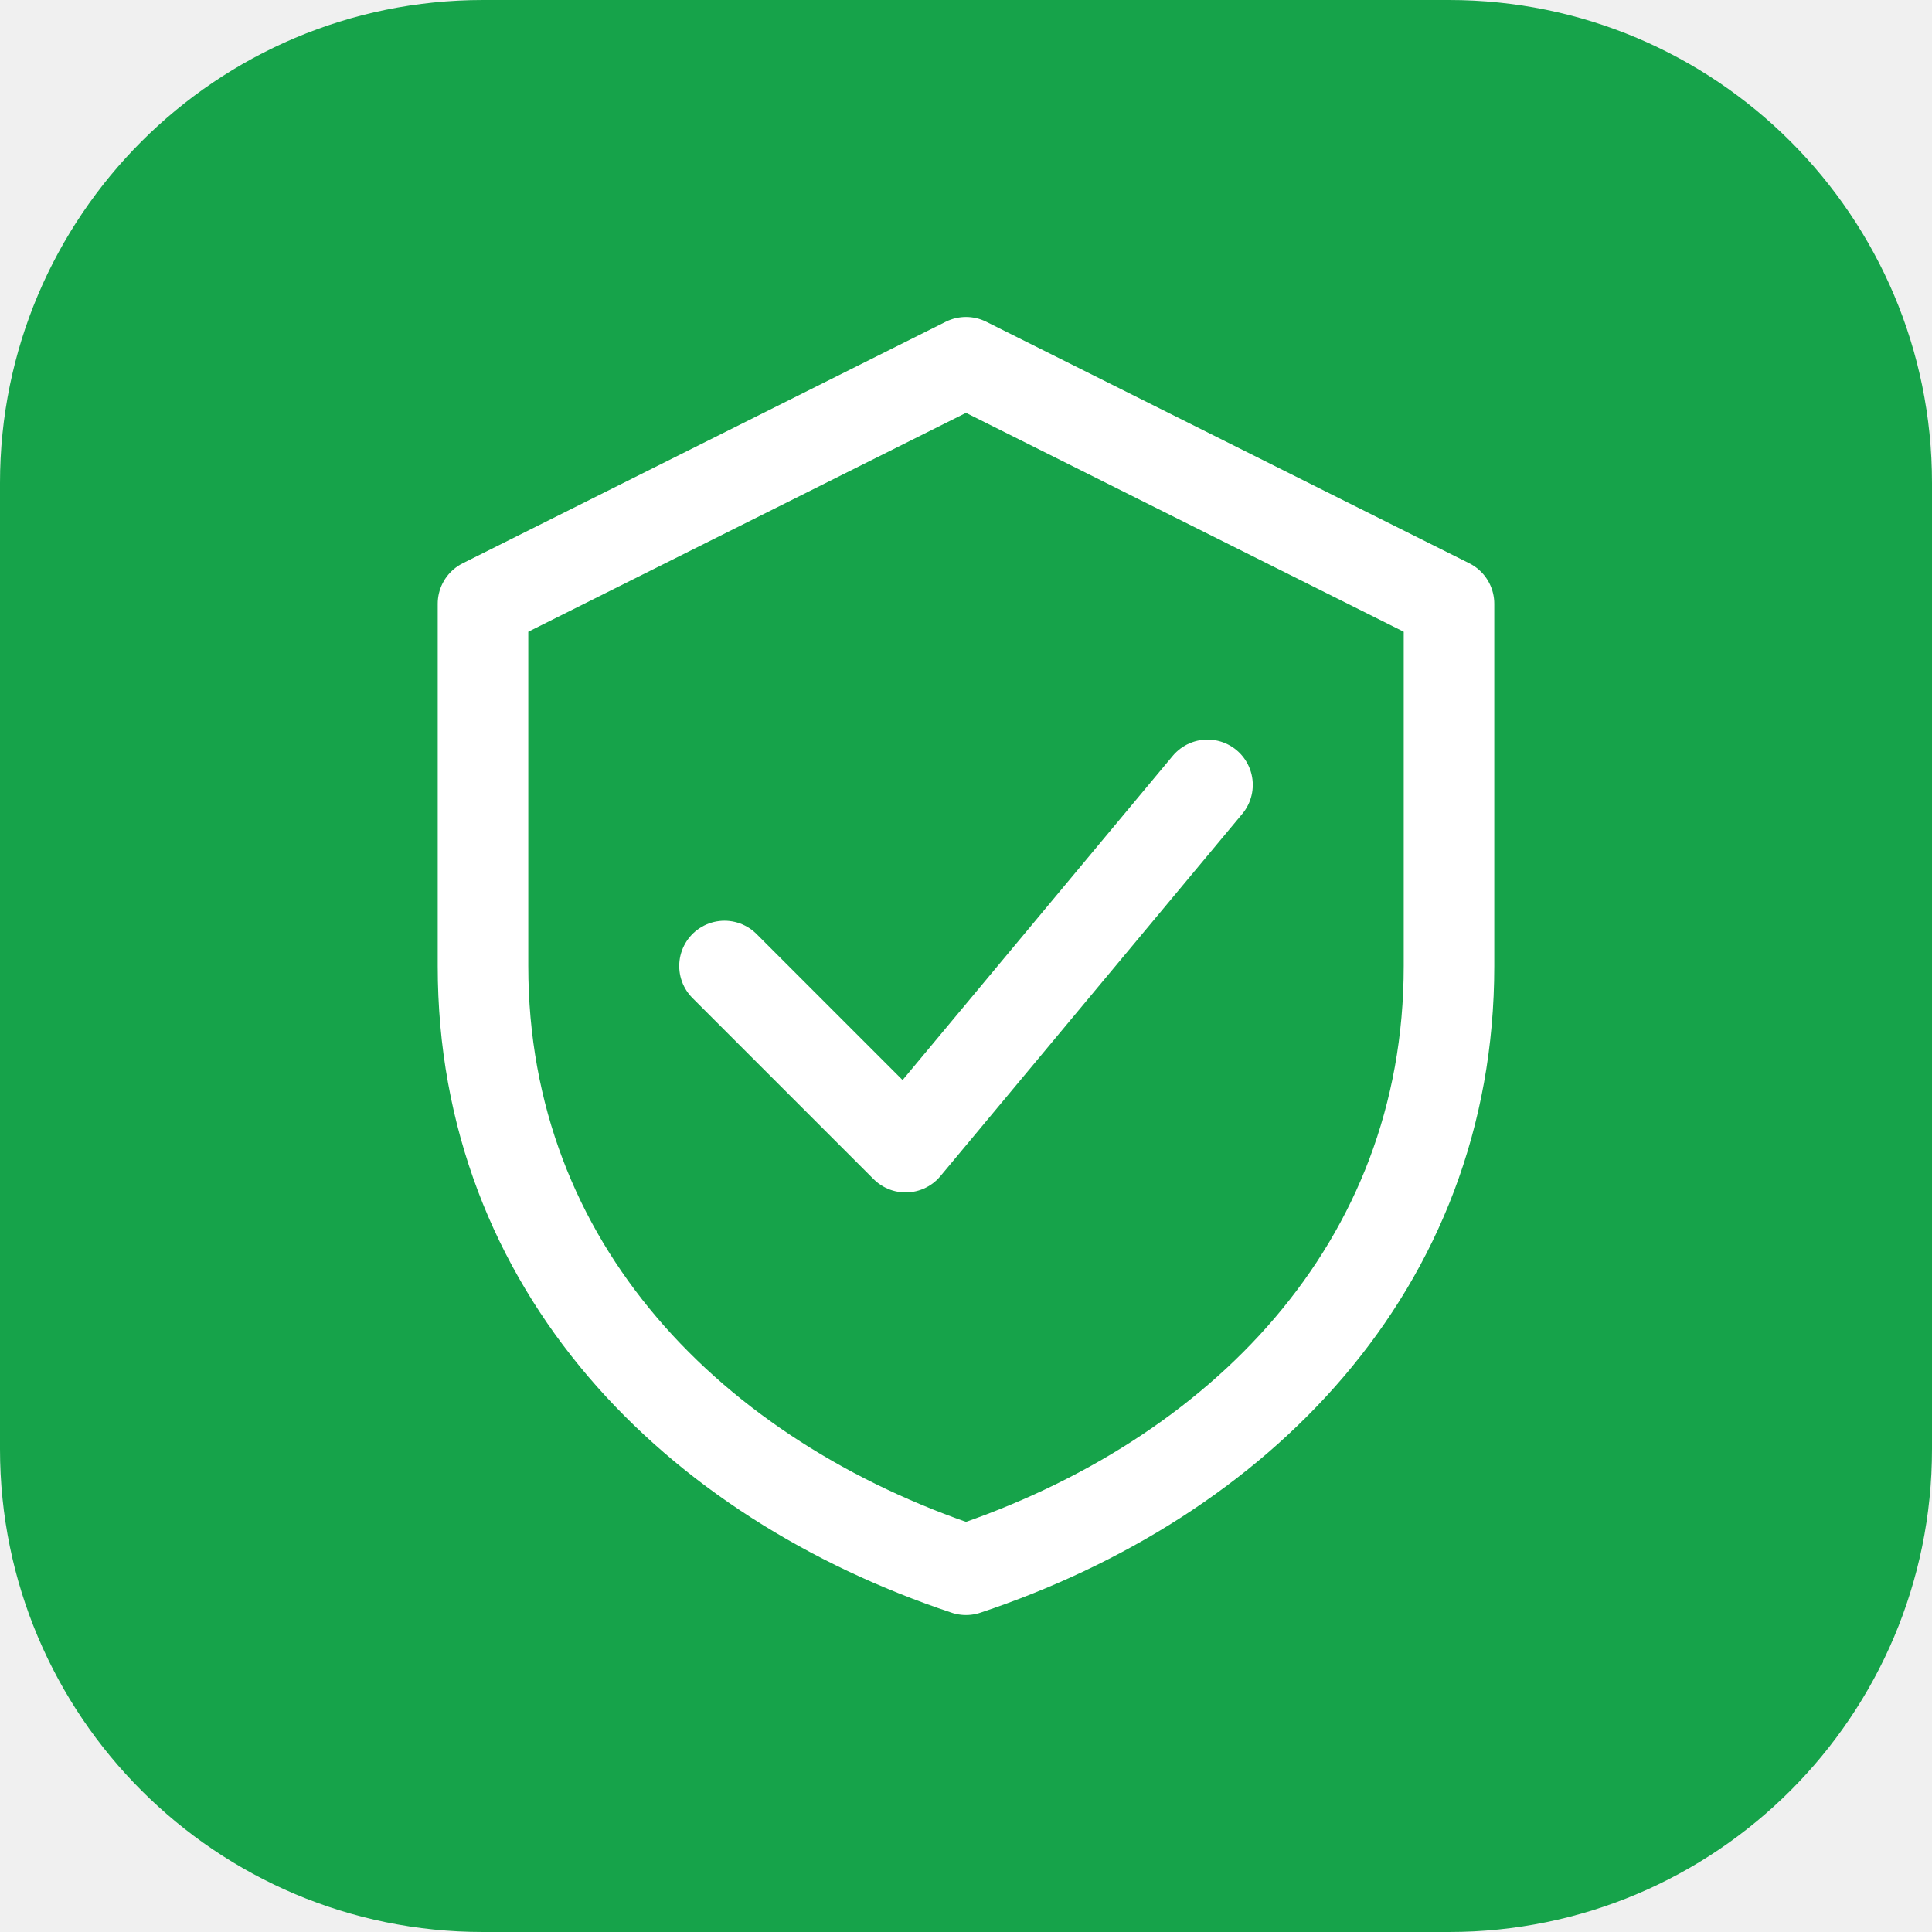
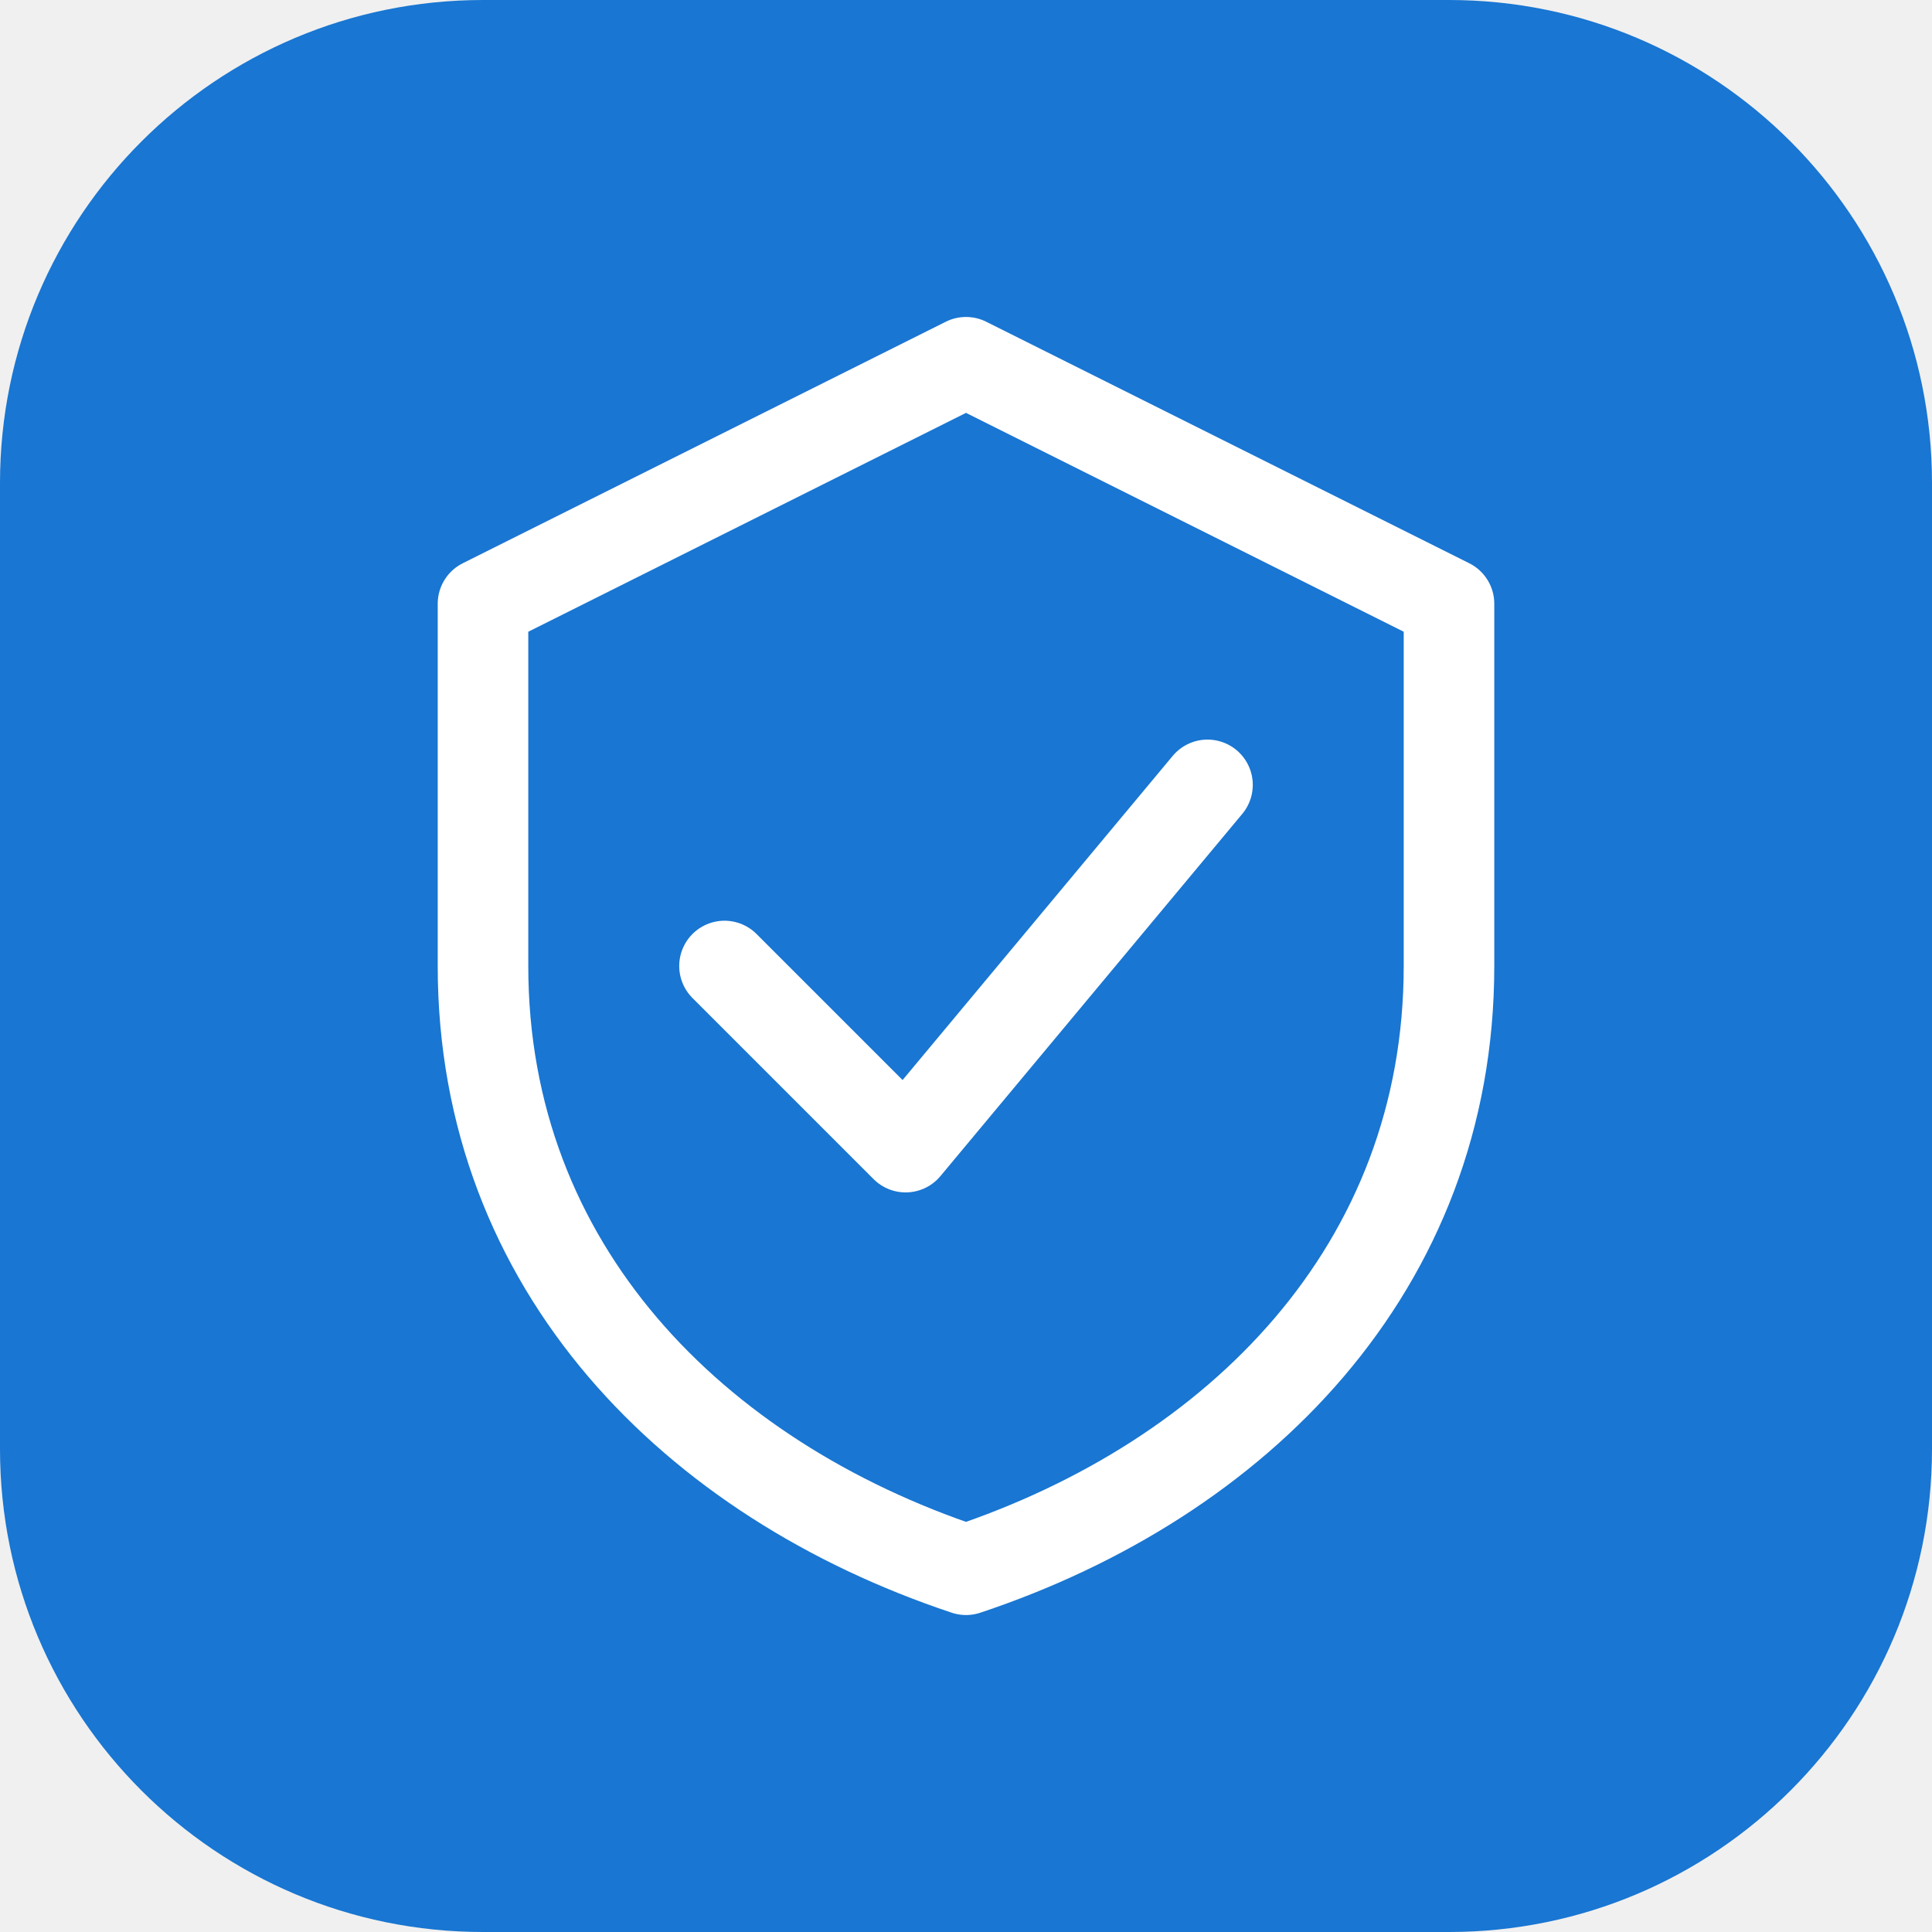
<svg xmlns="http://www.w3.org/2000/svg" viewBox="0 0 32 32" fill="none">
-   <rect width="32" height="32" rx="8" fill="#16a34a" />
+   <rect width="32" height="32" rx="8" fill="#1976d2" />
  <path d="M16 6L8 10v6c0 5 3.5 8.5 8 10 4.5-1.5 8-5 8-10v-6l-8-4z" stroke="white" stroke-width="1.5" stroke-linejoin="round" />
  <path d="M12 16l3 3 5-6" stroke="white" stroke-width="1.5" stroke-linecap="round" stroke-linejoin="round" />
</svg>
